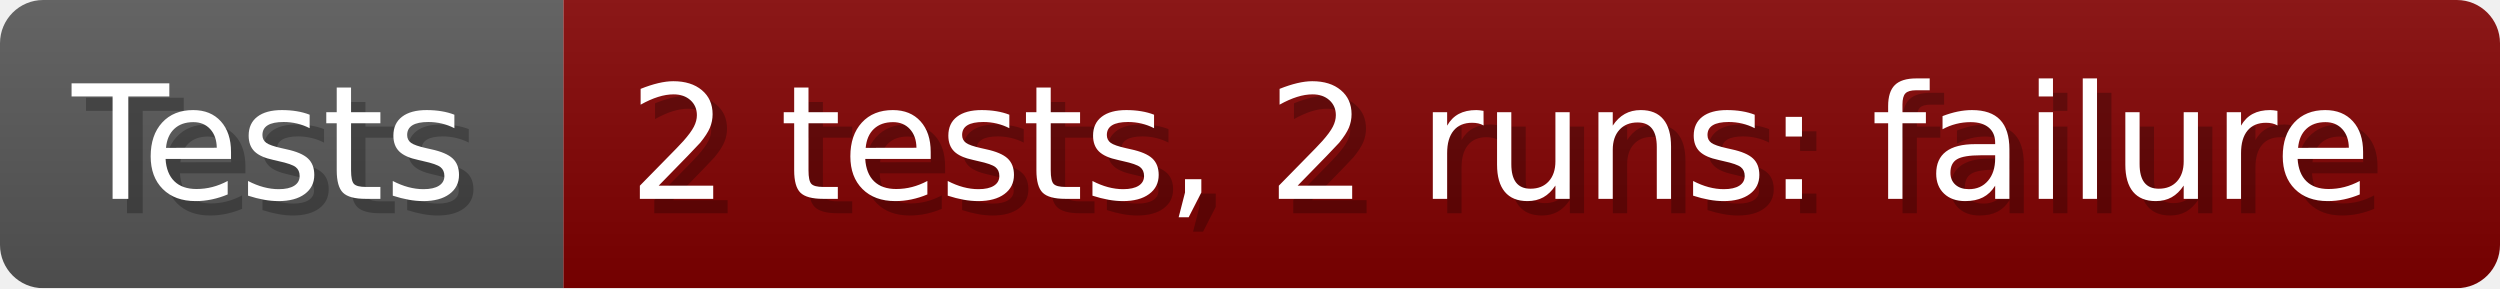
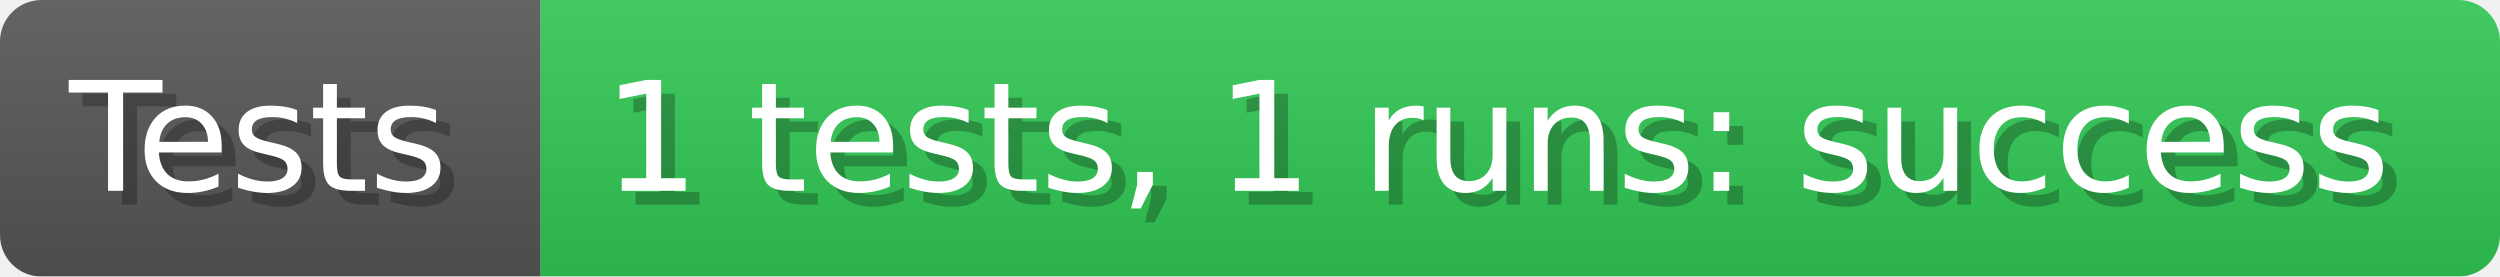
- <svg xmlns="http://www.w3.org/2000/svg" width="173.5" height="20" viewBox="0 0 1735 200" role="img" aria-label="Tests: 2 tests, 2 runs: failure">
+ <svg xmlns="http://www.w3.org/2000/svg" width="180.8" height="20" viewBox="0 0 1808 200" role="img" aria-label="Tests: 1 tests, 1 runs: success">
  <linearGradient id="a" x2="0" y2="100%">
    <stop offset="0" stop-opacity=".1" stop-color="#EEE" />
    <stop offset="1" stop-opacity=".1" />
  </linearGradient>
  <mask id="m">
-     <rect width="1735" height="200" rx="30" fill="#FFF" />
+     <rect width="1808" height="200" rx="30" fill="#FFF" />
  </mask>
  <g mask="url(#m)">
    <rect width="391" height="200" fill="#555" />
-     <rect width="1344" height="200" fill="#800000" x="391" />
-     <rect width="1735" height="200" fill="url(#a)" />
+     <rect width="1417" height="200" fill="#31c653" x="391" />
+     <rect width="1808" height="200" fill="url(#a)" />
  </g>
  <g aria-hidden="true" fill="#fff" text-anchor="start" font-family="Verdana,DejaVu Sans,sans-serif" font-size="110">
    <text x="60" y="148" textLength="291" fill="#000" opacity="0.25">Tests</text>
    <text x="50" y="138" textLength="291">Tests</text>
-     <text x="446" y="148" textLength="1244" fill="#000" opacity="0.25">2 tests, 2 runs: failure</text>
-     <text x="436" y="138" textLength="1244">2 tests, 2 runs: failure</text>
+     <text x="446" y="148" textLength="1317" fill="#000" opacity="0.25">1 tests, 1 runs: success</text>
+     <text x="436" y="138" textLength="1317">1 tests, 1 runs: success</text>
  </g>
</svg>
